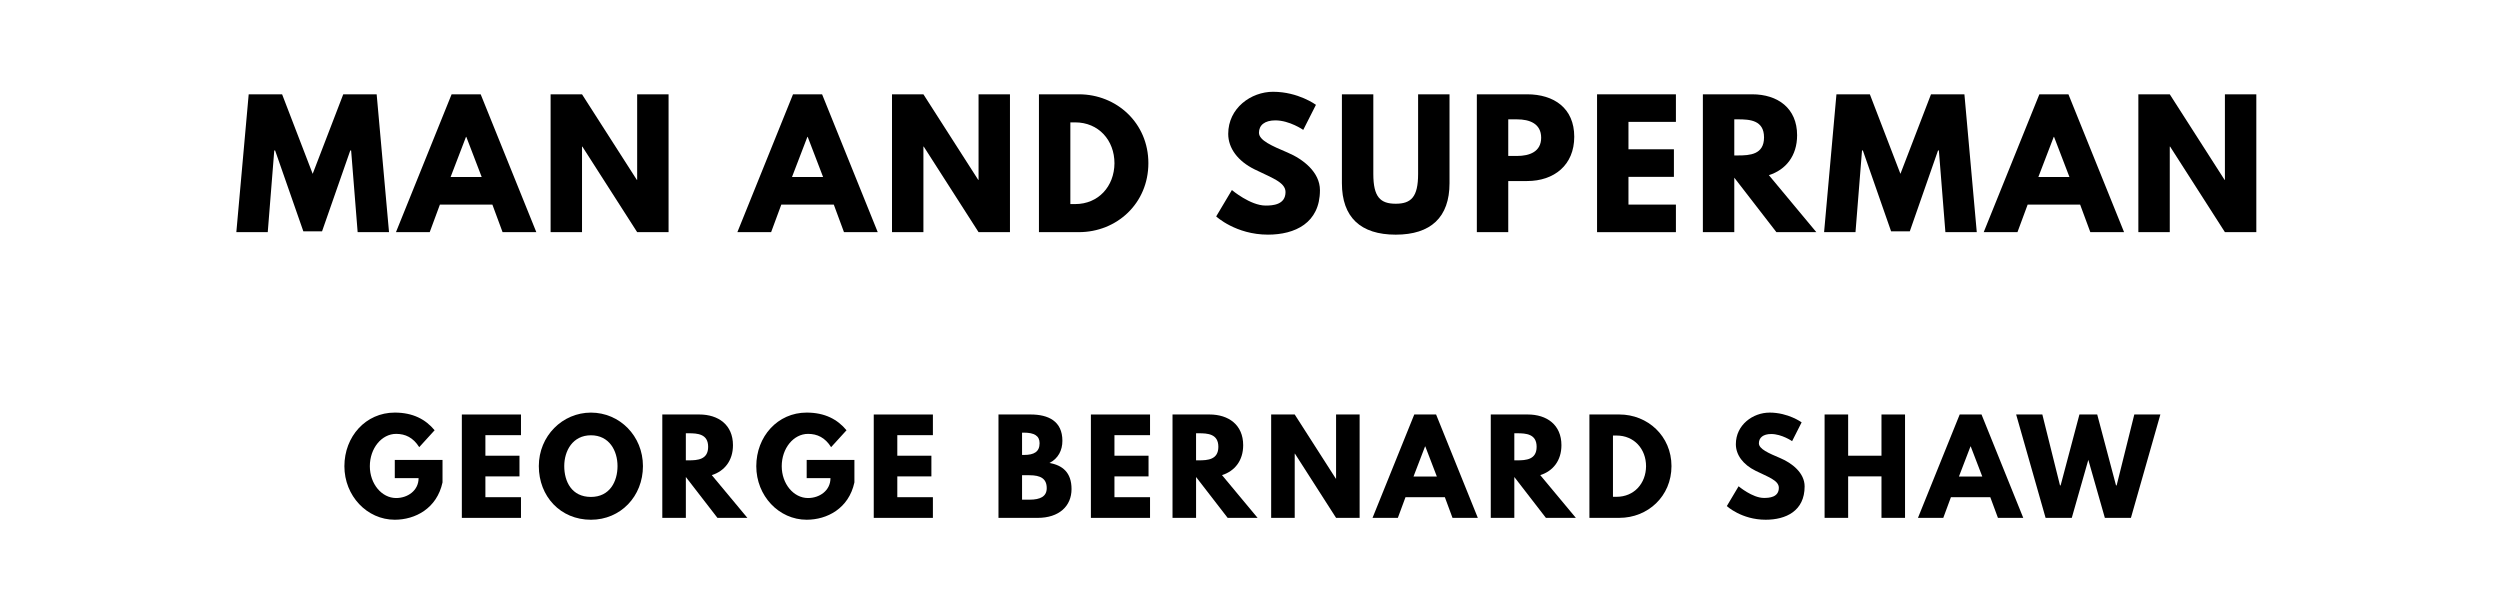
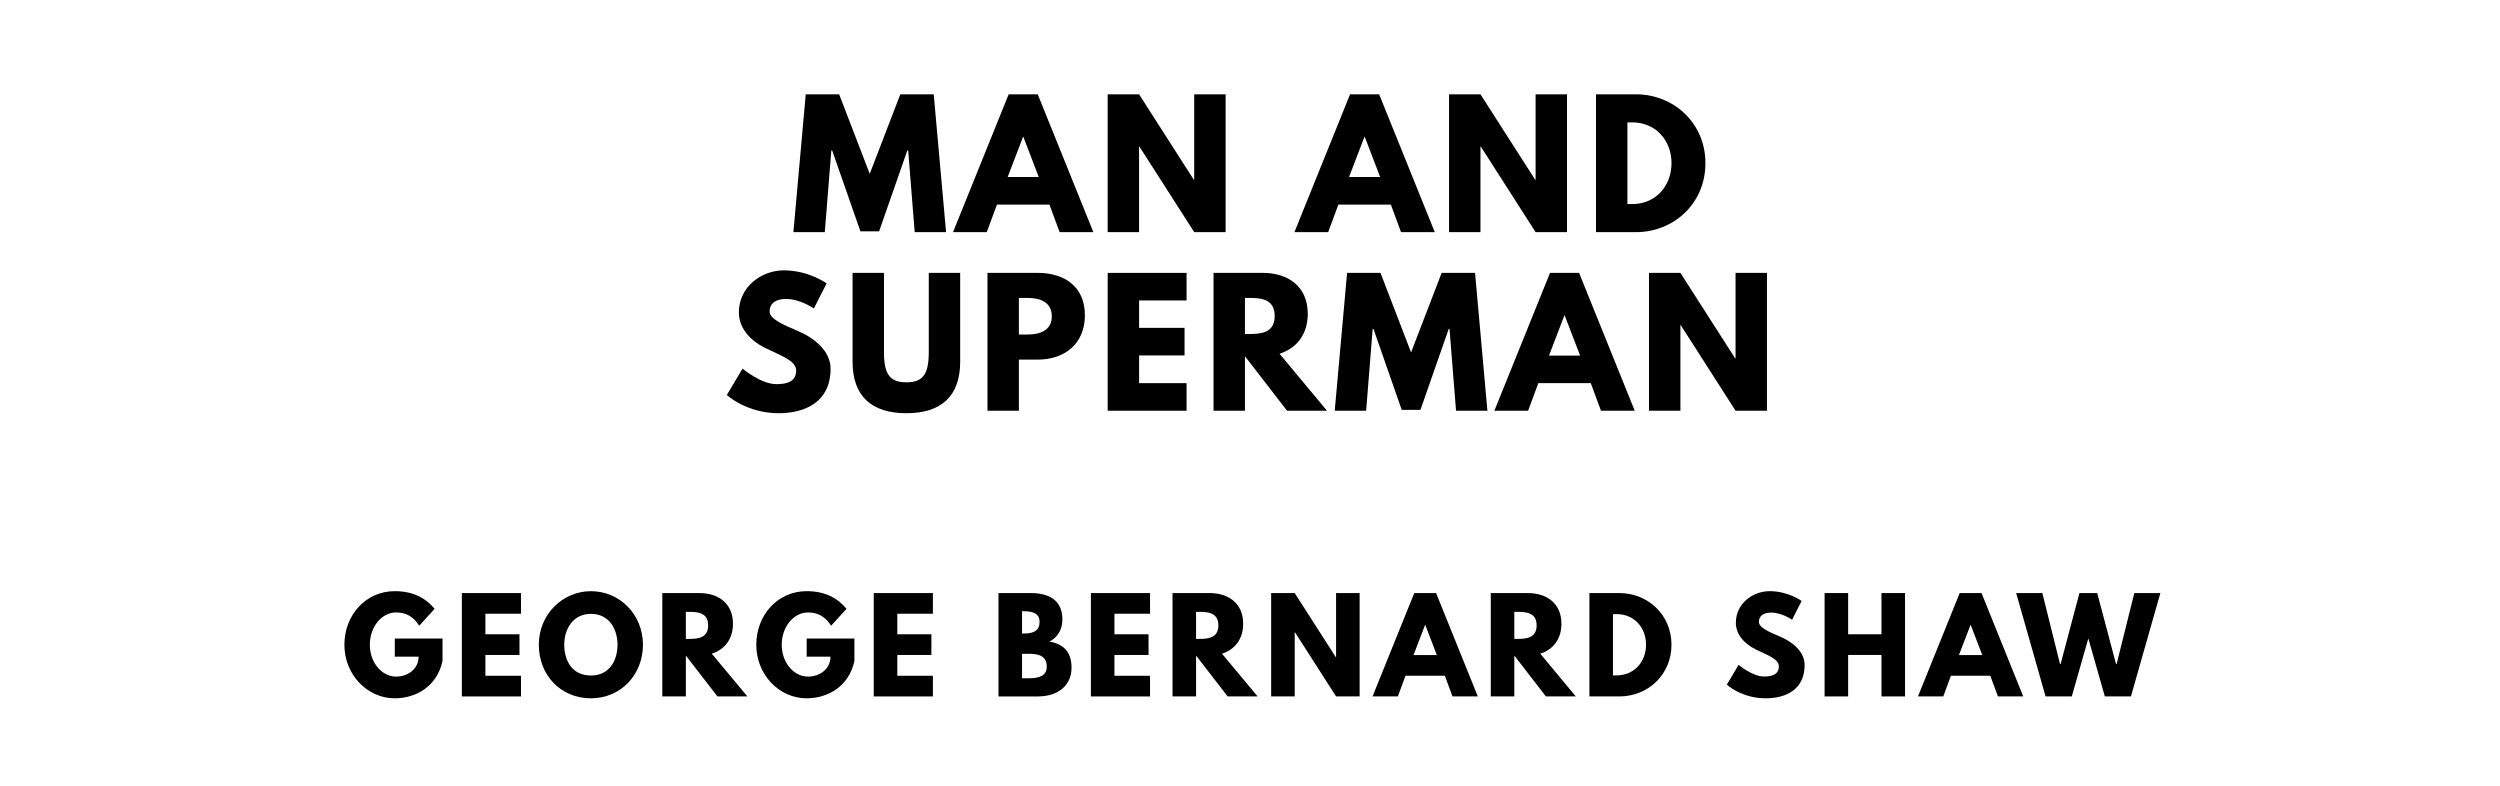
- <svg xmlns="http://www.w3.org/2000/svg" version="1.1" viewBox="0 0 1400 340">
-   <g aria-label="MAN AND SUPERMAN">
-     <path d="M200.28,130.00l-3.65-45.75l-0.47,0.00l-15.81,45.29l-10.48,0.00l-15.81-45.29l-0.47,0.00l-3.65,45.75l-17.59,0.00l6.92-77.19l18.71,0.00l17.12,44.54l17.12-44.54l18.71,0.00l6.92,77.19l-17.59,0.00z" />
-     <path d="M269.18,52.81l31.16,77.19l-18.90,0.00l-5.71-15.44l-29.38,0.00l-5.71,15.44l-18.90,0.00l31.16-77.19l16.28,0.00z  M269.75,99.12l-8.61-22.46l-0.19,0.00l-8.61,22.46l17.40,0.00z" />
-     <path d="M325.93,82.09l0.00,47.91l-17.59,0.00l0.00-77.19l17.59,0.00l30.69,47.91l0.19,0.00l0.00-47.91l17.59,0.00l0.00,77.19l-17.59,0.00l-30.69-47.91l-0.19,0.00z" />
-     <path d="M460.37,52.81l31.16,77.19l-18.90,0.00l-5.71-15.44l-29.38,0.00l-5.71,15.44l-18.90,0.00l31.16-77.19l16.28,0.00z  M460.93,99.12l-8.61-22.46l-0.19,0.00l-8.61,22.46l17.40,0.00z" />
-     <path d="M517.11,82.09l0.00,47.91l-17.59,0.00l0.00-77.19l17.59,0.00l30.69,47.91l0.19,0.00l0.00-47.91l17.59,0.00l0.00,77.19l-17.59,0.00l-30.69-47.91l-0.19,0.00z" />
-     <path d="M581.81,52.81l22.36,0.00c21.15,0.00,38.92,16.09,38.92,38.55c0.00,22.55-17.68,38.64-38.92,38.64l-22.36,0.00l0.00-77.19z  M599.40,114.28l2.71,0.00c13.01,0.00,21.89-9.92,21.99-22.83c0.00-12.91-8.89-22.92-21.99-22.92l-2.71,0.00l0.00,45.75z" />
-     <path d="M712.98,51.40c14.04,0.00,23.95,7.30,23.95,7.30l-7.11,14.04s-7.67-5.33-15.63-5.33c-5.99,0.00-9.17,2.71-9.17,6.92c0.00,4.30,7.30,7.39,16.09,11.13c8.61,3.65,18.06,10.95,18.06,21.05c0.00,18.43-14.04,24.89-29.10,24.89c-18.06,0.00-29.01-10.20-29.01-10.20l8.80-14.78s10.29,8.70,18.90,8.70c3.84,0.00,11.13-0.37,11.13-7.58c0.00-5.61-8.23-8.14-17.40-12.73c-9.26-4.58-14.69-11.79-14.69-19.84c0.00-14.41,12.73-23.58,25.17-23.58z" />
-     <path d="M811.73,52.81l0.00,49.78c0.00,19.09-10.48,28.82-30.13,28.82s-30.13-9.73-30.13-28.82l0.00-49.78l17.59,0.00l0.00,44.63c0.00,12.91,3.93,16.65,12.54,16.65s12.54-3.74,12.54-16.65l0.00-44.63l17.59,0.00z" />
-     <path d="M827.03,52.81l28.16,0.00c15.06,0.00,26.39,7.77,26.39,23.77c0.00,15.91-11.32,24.80-26.39,24.80l-10.57,0.00l0.00,28.63l-17.59,0.00l0.00-77.19z  M844.62,87.33l4.96,0.00c6.92,0.00,13.47-2.34,13.47-10.20c0.00-7.95-6.55-10.29-13.47-10.29l-4.96,0.00l0.00,20.49z" />
-     <path d="M938.51,52.81l0.00,15.44l-26.57,0.00l0.00,15.35l25.45,0.00l0.00,15.44l-25.45,0.00l0.00,15.53l26.57,0.00l0.00,15.44l-44.16,0.00l0.00-77.19l44.16,0.00z" />
-     <path d="M953.61,52.81l27.60,0.00c14.32,0.00,25.17,7.77,25.17,22.92c0.00,11.60-6.36,19.37-15.81,22.36l26.57,31.91l-22.36,0.00l-23.58-30.50l0.00,30.50l-17.59,0.00l0.00-77.19z  M971.20,87.05l2.06,0.00c6.64,0.00,14.60-0.47,14.60-10.11s-7.95-10.11-14.60-10.11l-2.06,0.00l0.00,20.21z" />
-     <path d="M1089.42,130.00l-3.65-45.75l-0.47,0.00l-15.81,45.29l-10.48,0.00l-15.81-45.29l-0.47,0.00l-3.65,45.75l-17.59,0.00l6.92-77.19l18.71,0.00l17.12,44.54l17.12-44.54l18.71,0.00l6.92,77.19l-17.59,0.00z" />
-     <path d="M1158.32,52.81l31.16,77.19l-18.90,0.00l-5.71-15.44l-29.38,0.00l-5.71,15.44l-18.90,0.00l31.16-77.19l16.28,0.00z  M1158.89,99.12l-8.61-22.46l-0.19,0.00l-8.61,22.46l17.40,0.00z" />
-     <path d="M1215.07,82.09l0.00,47.91l-17.59,0.00l0.00-77.19l17.59,0.00l30.69,47.91l0.19,0.00l0.00-47.91l17.59,0.00l0.00,77.19l-17.59,0.00l-30.69-47.91l-0.19,0.00z" />
+ <svg xmlns="http://www.w3.org/2000/svg" version="1.1" viewBox="0 0 1400 440">
+   <g aria-label="MAN AND">
+     <path d="M512.23,130.00l-3.65-45.75l-0.47,0.00l-15.81,45.29l-10.48,0.00l-15.81-45.29l-0.47,0.00l-3.65,45.75l-17.59,0.00l6.92-77.19l18.71,0.00l17.12,44.54l17.12-44.54l18.71,0.00l6.92,77.19l-17.59,0.00z" />
+     <path d="M581.13,52.81l31.16,77.19l-18.90,0.00l-5.71-15.44l-29.38,0.00l-5.71,15.44l-18.90,0.00l31.16-77.19l16.28,0.00z  M581.70,99.12l-8.61-22.46l-0.19,0.00l-8.61,22.46l17.40,0.00z" />
+     <path d="M637.88,82.09l0.00,47.91l-17.59,0.00l0.00-77.19l17.59,0.00l30.69,47.91l0.19,0.00l0.00-47.91l17.59,0.00l0.00,77.19l-17.59,0.00l-30.69-47.91l-0.19,0.00z" />
+     <path d="M772.32,52.81l31.16,77.19l-18.90,0.00l-5.71-15.44l-29.38,0.00l-5.71,15.44l-18.90,0.00l31.16-77.19l16.28,0.00z  M772.88,99.12l-8.61-22.46l-0.19,0.00l-8.61,22.46l17.40,0.00z" />
+     <path d="M829.06,82.09l0.00,47.91l-17.59,0.00l0.00-77.19l17.59,0.00l30.69,47.91l0.19,0.00l0.00-47.91l17.59,0.00l0.00,77.19l-17.59,0.00l-30.69-47.91l-0.19,0.00z" />
+     <path d="M893.76,52.81l22.36,0.00c21.15,0.00,38.92,16.09,38.92,38.55c0.00,22.55-17.68,38.64-38.92,38.64l-22.36,0.00l0.00-77.19z  M911.35,114.28l2.71,0.00c13.01,0.00,21.89-9.92,21.99-22.83c0.00-12.91-8.89-22.92-21.99-22.92l-2.71,0.00l0.00,45.75z" />
+   </g>
+   <g aria-label="SUPERMAN">
+     <path d="M438.94,151.40c14.04,0.00,23.95,7.30,23.95,7.30l-7.11,14.04s-7.67-5.33-15.63-5.33c-5.99,0.00-9.17,2.71-9.17,6.92c0.00,4.30,7.30,7.39,16.09,11.13c8.61,3.65,18.06,10.95,18.06,21.05c0.00,18.43-14.04,24.89-29.10,24.89c-18.06,0.00-29.01-10.20-29.01-10.20l8.80-14.78s10.29,8.70,18.90,8.70c3.84,0.00,11.13-0.37,11.13-7.58c0.00-5.61-8.23-8.14-17.40-12.73c-9.26-4.58-14.69-11.79-14.69-19.84c0.00-14.41,12.73-23.58,25.17-23.58z" />
+     <path d="M537.70,152.81l0.00,49.78c0.00,19.09-10.48,28.82-30.13,28.82s-30.13-9.73-30.13-28.82l0.00-49.78l17.59,0.00l0.00,44.63c0.00,12.91,3.93,16.65,12.54,16.65s12.54-3.74,12.54-16.65l0.00-44.63l17.59,0.00z" />
+     <path d="M552.99,152.81l28.16,0.00c15.06,0.00,26.39,7.77,26.39,23.77c0.00,15.91-11.32,24.80-26.39,24.80l-10.57,0.00l0.00,28.63l-17.59,0.00l0.00-77.19z  M570.58,187.33l4.96,0.00c6.92,0.00,13.47-2.34,13.47-10.20c0.00-7.95-6.55-10.29-13.47-10.29l-4.96,0.00l0.00,20.49z" />
+     <path d="M664.47,152.81l0.00,15.44l-26.57,0.00l0.00,15.35l25.45,0.00l0.00,15.44l-25.45,0.00l0.00,15.53l26.57,0.00l0.00,15.44l-44.16,0.00l0.00-77.19l44.16,0.00z" />
+     <path d="M679.58,152.81l27.60,0.00c14.32,0.00,25.17,7.77,25.17,22.92c0.00,11.60-6.36,19.37-15.81,22.36l26.57,31.91l-22.36,0.00l-23.58-30.50l0.00,30.50l-17.59,0.00l0.00-77.19z  M697.17,187.05l2.06,0.00c6.64,0.00,14.60-0.47,14.60-10.11s-7.95-10.11-14.60-10.11l-2.06,0.00l0.00,20.21z" />
+     <path d="M815.38,230.00l-3.65-45.75l-0.47,0.00l-15.81,45.29l-10.48,0.00l-15.81-45.29l-0.47,0.00l-3.65,45.75l-17.59,0.00l6.92-77.19l18.71,0.00l17.12,44.54l17.12-44.54l18.71,0.00l6.92,77.19l-17.59,0.00z" />
+     <path d="M884.29,152.81l31.16,77.19l-18.90,0.00l-5.71-15.44l-29.38,0.00l-5.71,15.44l-18.90,0.00l31.16-77.19l16.28,0.00z  M884.85,199.12l-8.61-22.46l-0.19,0.00l-8.61,22.46l17.40,0.00z" />
+     <path d="M941.03,182.09l0.00,47.91l-17.59,0.00l0.00-77.19l17.59,0.00l30.69,47.91l0.19,0.00l0.00-47.91l17.59,0.00l0.00,77.19l-17.59,0.00l-30.69-47.91l-0.19,0.00z" />
  </g>
  <g aria-label="GEORGE BERNARD SHAW">
-     <path d="M247.81,257.58l0.00,12.56c-3.16,14.67-15.37,20.91-26.74,20.91c-15.58,0.00-28.21-13.40-28.21-29.96c0.00-16.63,11.93-30.04,28.21-30.04c10.18,0.00,17.26,3.79,22.32,9.89l-8.63,9.47c-3.37-5.40-7.79-7.44-12.91-7.44c-8.14,0.00-14.74,8.07-14.74,18.11c0.00,9.82,6.60,17.82,14.74,17.82c6.32,0.00,12.56-4.07,12.56-11.16l-13.33,0.00l0.00-10.18l26.74,0.00z" />
-     <path d="M291.75,232.11l0.00,11.58l-19.93,0.00l0.00,11.51l19.09,0.00l0.00,11.58l-19.09,0.00l0.00,11.65l19.93,0.00l0.00,11.58l-33.12,0.00l0.00-57.89l33.12,0.00z" />
-     <path d="M301.74,261.02c0.00-16.91,13.26-29.96,29.19-29.96c16.07,0.00,29.12,13.05,29.12,29.96s-12.49,30.04-29.12,30.04c-17.12,0.00-29.19-13.12-29.19-30.04z  M315.98,261.02c0.00,8.63,4.14,17.26,14.95,17.26c10.53,0.00,14.88-8.63,14.88-17.26s-4.63-17.26-14.88-17.26c-10.18,0.00-14.95,8.63-14.95,17.26z" />
-     <path d="M370.88,232.11l20.70,0.00c10.74,0.00,18.88,5.82,18.88,17.19c0.00,8.70-4.77,14.53-11.86,16.77l19.93,23.93l-16.77,0.00l-17.68-22.88l0.00,22.88l-13.19,0.00l0.00-57.89z  M384.07,257.79l1.54,0.00c4.98,0.00,10.95-0.35,10.95-7.58s-5.96-7.58-10.95-7.58l-1.54,0.00l0.00,15.16z" />
-     <path d="M478.47,257.58l0.00,12.56c-3.16,14.67-15.37,20.91-26.74,20.91c-15.58,0.00-28.21-13.40-28.21-29.96c0.00-16.63,11.93-30.04,28.21-30.04c10.18,0.00,17.26,3.79,22.32,9.89l-8.63,9.47c-3.37-5.40-7.79-7.44-12.91-7.44c-8.14,0.00-14.74,8.07-14.74,18.11c0.00,9.82,6.60,17.82,14.74,17.82c6.32,0.00,12.56-4.07,12.56-11.16l-13.33,0.00l0.00-10.18l26.74,0.00z" />
-     <path d="M522.42,232.11l0.00,11.58l-19.93,0.00l0.00,11.51l19.09,0.00l0.00,11.58l-19.09,0.00l0.00,11.65l19.93,0.00l0.00,11.58l-33.12,0.00l0.00-57.89l33.12,0.00z" />
-     <path d="M559.16,232.11l17.96,0.00c9.96,0.00,17.82,3.72,17.82,14.74c0.00,5.33-2.32,9.89-7.23,12.42c7.23,1.26,12.35,5.26,12.35,14.60c0.00,9.54-6.95,16.14-18.95,16.14l-21.96,0.00l0.00-57.89z  M572.35,254.77l1.05,0.00c5.68,0.00,8.77-1.75,8.77-6.60c0.00-4.14-3.02-5.89-8.77-5.89l-1.05,0.00l0.00,12.49z  M572.35,279.82l4.14,0.00c6.25,0.00,9.68-1.89,9.68-6.46c0.00-5.33-3.44-7.23-9.68-7.23l-4.14,0.00l0.00,13.68z" />
-     <path d="M644.02,232.11l0.00,11.58l-19.93,0.00l0.00,11.51l19.09,0.00l0.00,11.58l-19.09,0.00l0.00,11.65l19.93,0.00l0.00,11.58l-33.12,0.00l0.00-57.89l33.12,0.00z" />
-     <path d="M656.60,232.11l20.70,0.00c10.74,0.00,18.88,5.82,18.88,17.19c0.00,8.70-4.77,14.53-11.86,16.77l19.93,23.93l-16.77,0.00l-17.68-22.88l0.00,22.88l-13.19,0.00l0.00-57.89z  M669.79,257.79l1.54,0.00c4.98,0.00,10.95-0.35,10.95-7.58s-5.96-7.58-10.95-7.58l-1.54,0.00l0.00,15.16z" />
-     <path d="M725.04,254.07l0.00,35.93l-13.19,0.00l0.00-57.89l13.19,0.00l23.02,35.93l0.14,0.00l0.00-35.93l13.19,0.00l0.00,57.89l-13.19,0.00l-23.02-35.93l-0.14,0.00z" />
-     <path d="M804.21,232.11l23.37,57.89l-14.18,0.00l-4.28-11.58l-22.04,0.00l-4.28,11.58l-14.18,0.00l23.37-57.89l12.21,0.00z  M804.63,266.84l-6.46-16.84l-0.14,0.00l-6.46,16.84l13.05,0.00z" />
-     <path d="M834.82,232.11l20.70,0.00c10.74,0.00,18.88,5.82,18.88,17.19c0.00,8.70-4.77,14.53-11.86,16.77l19.93,23.93l-16.77,0.00l-17.68-22.88l0.00,22.88l-13.19,0.00l0.00-57.89z  M848.02,257.79l1.54,0.00c4.98,0.00,10.95-0.35,10.95-7.58s-5.96-7.58-10.95-7.58l-1.54,0.00l0.00,15.16z" />
-     <path d="M890.07,232.11l16.77,0.00c15.86,0.00,29.19,12.07,29.19,28.91c0.00,16.91-13.26,28.98-29.19,28.98l-16.77,0.00l0.00-57.89z  M903.26,278.21l2.04,0.00c9.75,0.00,16.42-7.44,16.49-17.12c0.00-9.68-6.67-17.19-16.49-17.19l-2.04,0.00l0.00,34.32z" />
-     <path d="M990.95,231.05c10.53,0.00,17.96,5.47,17.96,5.47l-5.33,10.53s-5.75-4.00-11.72-4.00c-4.49,0.00-6.88,2.04-6.88,5.19c0.00,3.23,5.47,5.54,12.07,8.35c6.46,2.74,13.54,8.21,13.54,15.79c0.00,13.82-10.53,18.67-21.82,18.67c-13.54,0.00-21.75-7.65-21.75-7.65l6.60-11.09s7.72,6.53,14.18,6.53c2.88,0.00,8.35-0.28,8.35-5.68c0.00-4.21-6.18-6.11-13.05-9.54c-6.95-3.44-11.02-8.84-11.02-14.88c0.00-10.81,9.54-17.68,18.88-17.68z" />
-     <path d="M1034.96,266.77l0.00,23.23l-13.19,0.00l0.00-57.89l13.19,0.00l0.00,23.09l18.67,0.00l0.00-23.09l13.19,0.00l0.00,57.89l-13.19,0.00l0.00-23.23l-18.67,0.00z" />
-     <path d="M1109.65,232.11l23.37,57.89l-14.18,0.00l-4.28-11.58l-22.04,0.00l-4.28,11.58l-14.18,0.00l23.37-57.89l12.21,0.00z  M1110.07,266.84l-6.46-16.84l-0.14,0.00l-6.46,16.84l13.05,0.00z" />
-     <path d="M1178.72,290.00l-9.26-32.49l-9.26,32.49l-14.67,0.00l-16.49-57.89l14.67,0.00l9.89,39.72l0.35,0.00l10.53-39.72l9.96,0.00l10.53,39.72l0.35,0.00l9.89-39.72l14.60,0.00l-16.49,57.89l-14.60,0.00z" />
+     <path d="M247.81,357.58l0.00,12.56c-3.16,14.67-15.37,20.91-26.74,20.91c-15.58,0.00-28.21-13.40-28.21-29.96c0.00-16.63,11.93-30.04,28.21-30.04c10.18,0.00,17.26,3.79,22.32,9.89l-8.63,9.47c-3.37-5.40-7.79-7.44-12.91-7.44c-8.14,0.00-14.74,8.07-14.74,18.11c0.00,9.82,6.60,17.82,14.74,17.82c6.32,0.00,12.56-4.07,12.56-11.16l-13.33,0.00l0.00-10.18l26.74,0.00z" />
+     <path d="M291.75,332.11l0.00,11.58l-19.93,0.00l0.00,11.51l19.09,0.00l0.00,11.58l-19.09,0.00l0.00,11.65l19.93,0.00l0.00,11.58l-33.12,0.00l0.00-57.89l33.12,0.00z" />
+     <path d="M301.74,361.02c0.00-16.91,13.26-29.96,29.19-29.96c16.07,0.00,29.12,13.05,29.12,29.96s-12.49,30.04-29.12,30.04c-17.12,0.00-29.19-13.12-29.19-30.04z  M315.98,361.02c0.00,8.63,4.14,17.26,14.95,17.26c10.53,0.00,14.88-8.63,14.88-17.26s-4.63-17.26-14.88-17.26c-10.18,0.00-14.95,8.63-14.95,17.26z" />
+     <path d="M370.88,332.11l20.70,0.00c10.74,0.00,18.88,5.82,18.88,17.19c0.00,8.70-4.77,14.53-11.86,16.77l19.93,23.93l-16.77,0.00l-17.68-22.88l0.00,22.88l-13.19,0.00l0.00-57.89z  M384.07,357.79l1.54,0.00c4.98,0.00,10.95-0.35,10.95-7.58s-5.96-7.58-10.95-7.58l-1.54,0.00l0.00,15.16z" />
+     <path d="M478.47,357.58l0.00,12.56c-3.16,14.67-15.37,20.91-26.74,20.91c-15.58,0.00-28.21-13.40-28.21-29.96c0.00-16.63,11.93-30.04,28.21-30.04c10.18,0.00,17.26,3.79,22.32,9.89l-8.63,9.47c-3.37-5.40-7.79-7.44-12.91-7.44c-8.14,0.00-14.74,8.07-14.74,18.11c0.00,9.82,6.60,17.82,14.74,17.82c6.32,0.00,12.56-4.07,12.56-11.16l-13.33,0.00l0.00-10.18l26.74,0.00z" />
+     <path d="M522.42,332.11l0.00,11.58l-19.93,0.00l0.00,11.51l19.09,0.00l0.00,11.58l-19.09,0.00l0.00,11.65l19.93,0.00l0.00,11.58l-33.12,0.00l0.00-57.89l33.12,0.00z" />
+     <path d="M559.16,332.11l17.96,0.00c9.96,0.00,17.82,3.72,17.82,14.74c0.00,5.33-2.32,9.89-7.23,12.42c7.23,1.26,12.35,5.26,12.35,14.60c0.00,9.54-6.95,16.14-18.95,16.14l-21.96,0.00l0.00-57.89z  M572.35,354.77l1.05,0.00c5.68,0.00,8.77-1.75,8.77-6.60c0.00-4.14-3.02-5.89-8.77-5.89l-1.05,0.00l0.00,12.49z  M572.35,379.82l4.14,0.00c6.25,0.00,9.68-1.89,9.68-6.46c0.00-5.33-3.44-7.23-9.68-7.23l-4.14,0.00l0.00,13.68z" />
+     <path d="M644.02,332.11l0.00,11.58l-19.93,0.00l0.00,11.51l19.09,0.00l0.00,11.58l-19.09,0.00l0.00,11.65l19.93,0.00l0.00,11.58l-33.12,0.00l0.00-57.89l33.12,0.00z" />
+     <path d="M656.60,332.11l20.70,0.00c10.74,0.00,18.88,5.82,18.88,17.19c0.00,8.70-4.77,14.53-11.86,16.77l19.93,23.93l-16.77,0.00l-17.68-22.88l0.00,22.88l-13.19,0.00l0.00-57.89z  M669.79,357.79l1.54,0.00c4.98,0.00,10.95-0.35,10.95-7.58s-5.96-7.58-10.95-7.58l-1.54,0.00l0.00,15.16z" />
+     <path d="M725.04,354.07l0.00,35.93l-13.19,0.00l0.00-57.89l13.19,0.00l23.02,35.93l0.14,0.00l0.00-35.93l13.19,0.00l0.00,57.89l-13.19,0.00l-23.02-35.93l-0.14,0.00z" />
+     <path d="M804.21,332.11l23.37,57.89l-14.18,0.00l-4.28-11.58l-22.04,0.00l-4.28,11.58l-14.18,0.00l23.37-57.89l12.21,0.00z  M804.63,366.84l-6.46-16.84l-0.14,0.00l-6.46,16.84l13.05,0.00z" />
+     <path d="M834.82,332.11l20.70,0.00c10.74,0.00,18.88,5.82,18.88,17.19c0.00,8.70-4.77,14.53-11.86,16.77l19.93,23.93l-16.77,0.00l-17.68-22.88l0.00,22.88l-13.19,0.00l0.00-57.89z  M848.02,357.79l1.54,0.00c4.98,0.00,10.95-0.35,10.95-7.58s-5.96-7.58-10.95-7.58l-1.54,0.00l0.00,15.16z" />
+     <path d="M890.07,332.11l16.77,0.00c15.86,0.00,29.19,12.07,29.19,28.91c0.00,16.91-13.26,28.98-29.19,28.98l-16.77,0.00l0.00-57.89z  M903.26,378.21l2.04,0.00c9.75,0.00,16.42-7.44,16.49-17.12c0.00-9.68-6.67-17.19-16.49-17.19l-2.04,0.00l0.00,34.32z" />
+     <path d="M990.95,331.05c10.53,0.00,17.96,5.47,17.96,5.47l-5.33,10.53s-5.75-4.00-11.72-4.00c-4.49,0.00-6.88,2.04-6.88,5.19c0.00,3.23,5.47,5.54,12.07,8.35c6.46,2.74,13.54,8.21,13.54,15.79c0.00,13.82-10.53,18.67-21.82,18.67c-13.54,0.00-21.75-7.65-21.75-7.65l6.60-11.09s7.72,6.53,14.18,6.53c2.88,0.00,8.35-0.28,8.35-5.68c0.00-4.21-6.18-6.11-13.05-9.54c-6.95-3.44-11.02-8.84-11.02-14.88c0.00-10.81,9.54-17.68,18.88-17.68z" />
+     <path d="M1034.96,366.77l0.00,23.23l-13.19,0.00l0.00-57.89l13.19,0.00l0.00,23.09l18.67,0.00l0.00-23.09l13.19,0.00l0.00,57.89l-13.19,0.00l0.00-23.23l-18.67,0.00z" />
+     <path d="M1109.65,332.11l23.37,57.89l-14.18,0.00l-4.28-11.58l-22.04,0.00l-4.28,11.58l-14.18,0.00l23.37-57.89l12.21,0.00z  M1110.07,366.84l-6.46-16.84l-0.14,0.00l-6.46,16.84l13.05,0.00z" />
+     <path d="M1178.72,390.00l-9.26-32.49l-9.26,32.49l-14.67,0.00l-16.49-57.89l14.67,0.00l9.89,39.72l0.35,0.00l10.53-39.72l9.96,0.00l10.53,39.72l0.35,0.00l9.89-39.72l14.60,0.00l-16.49,57.89l-14.60,0.00z" />
  </g>
</svg>
